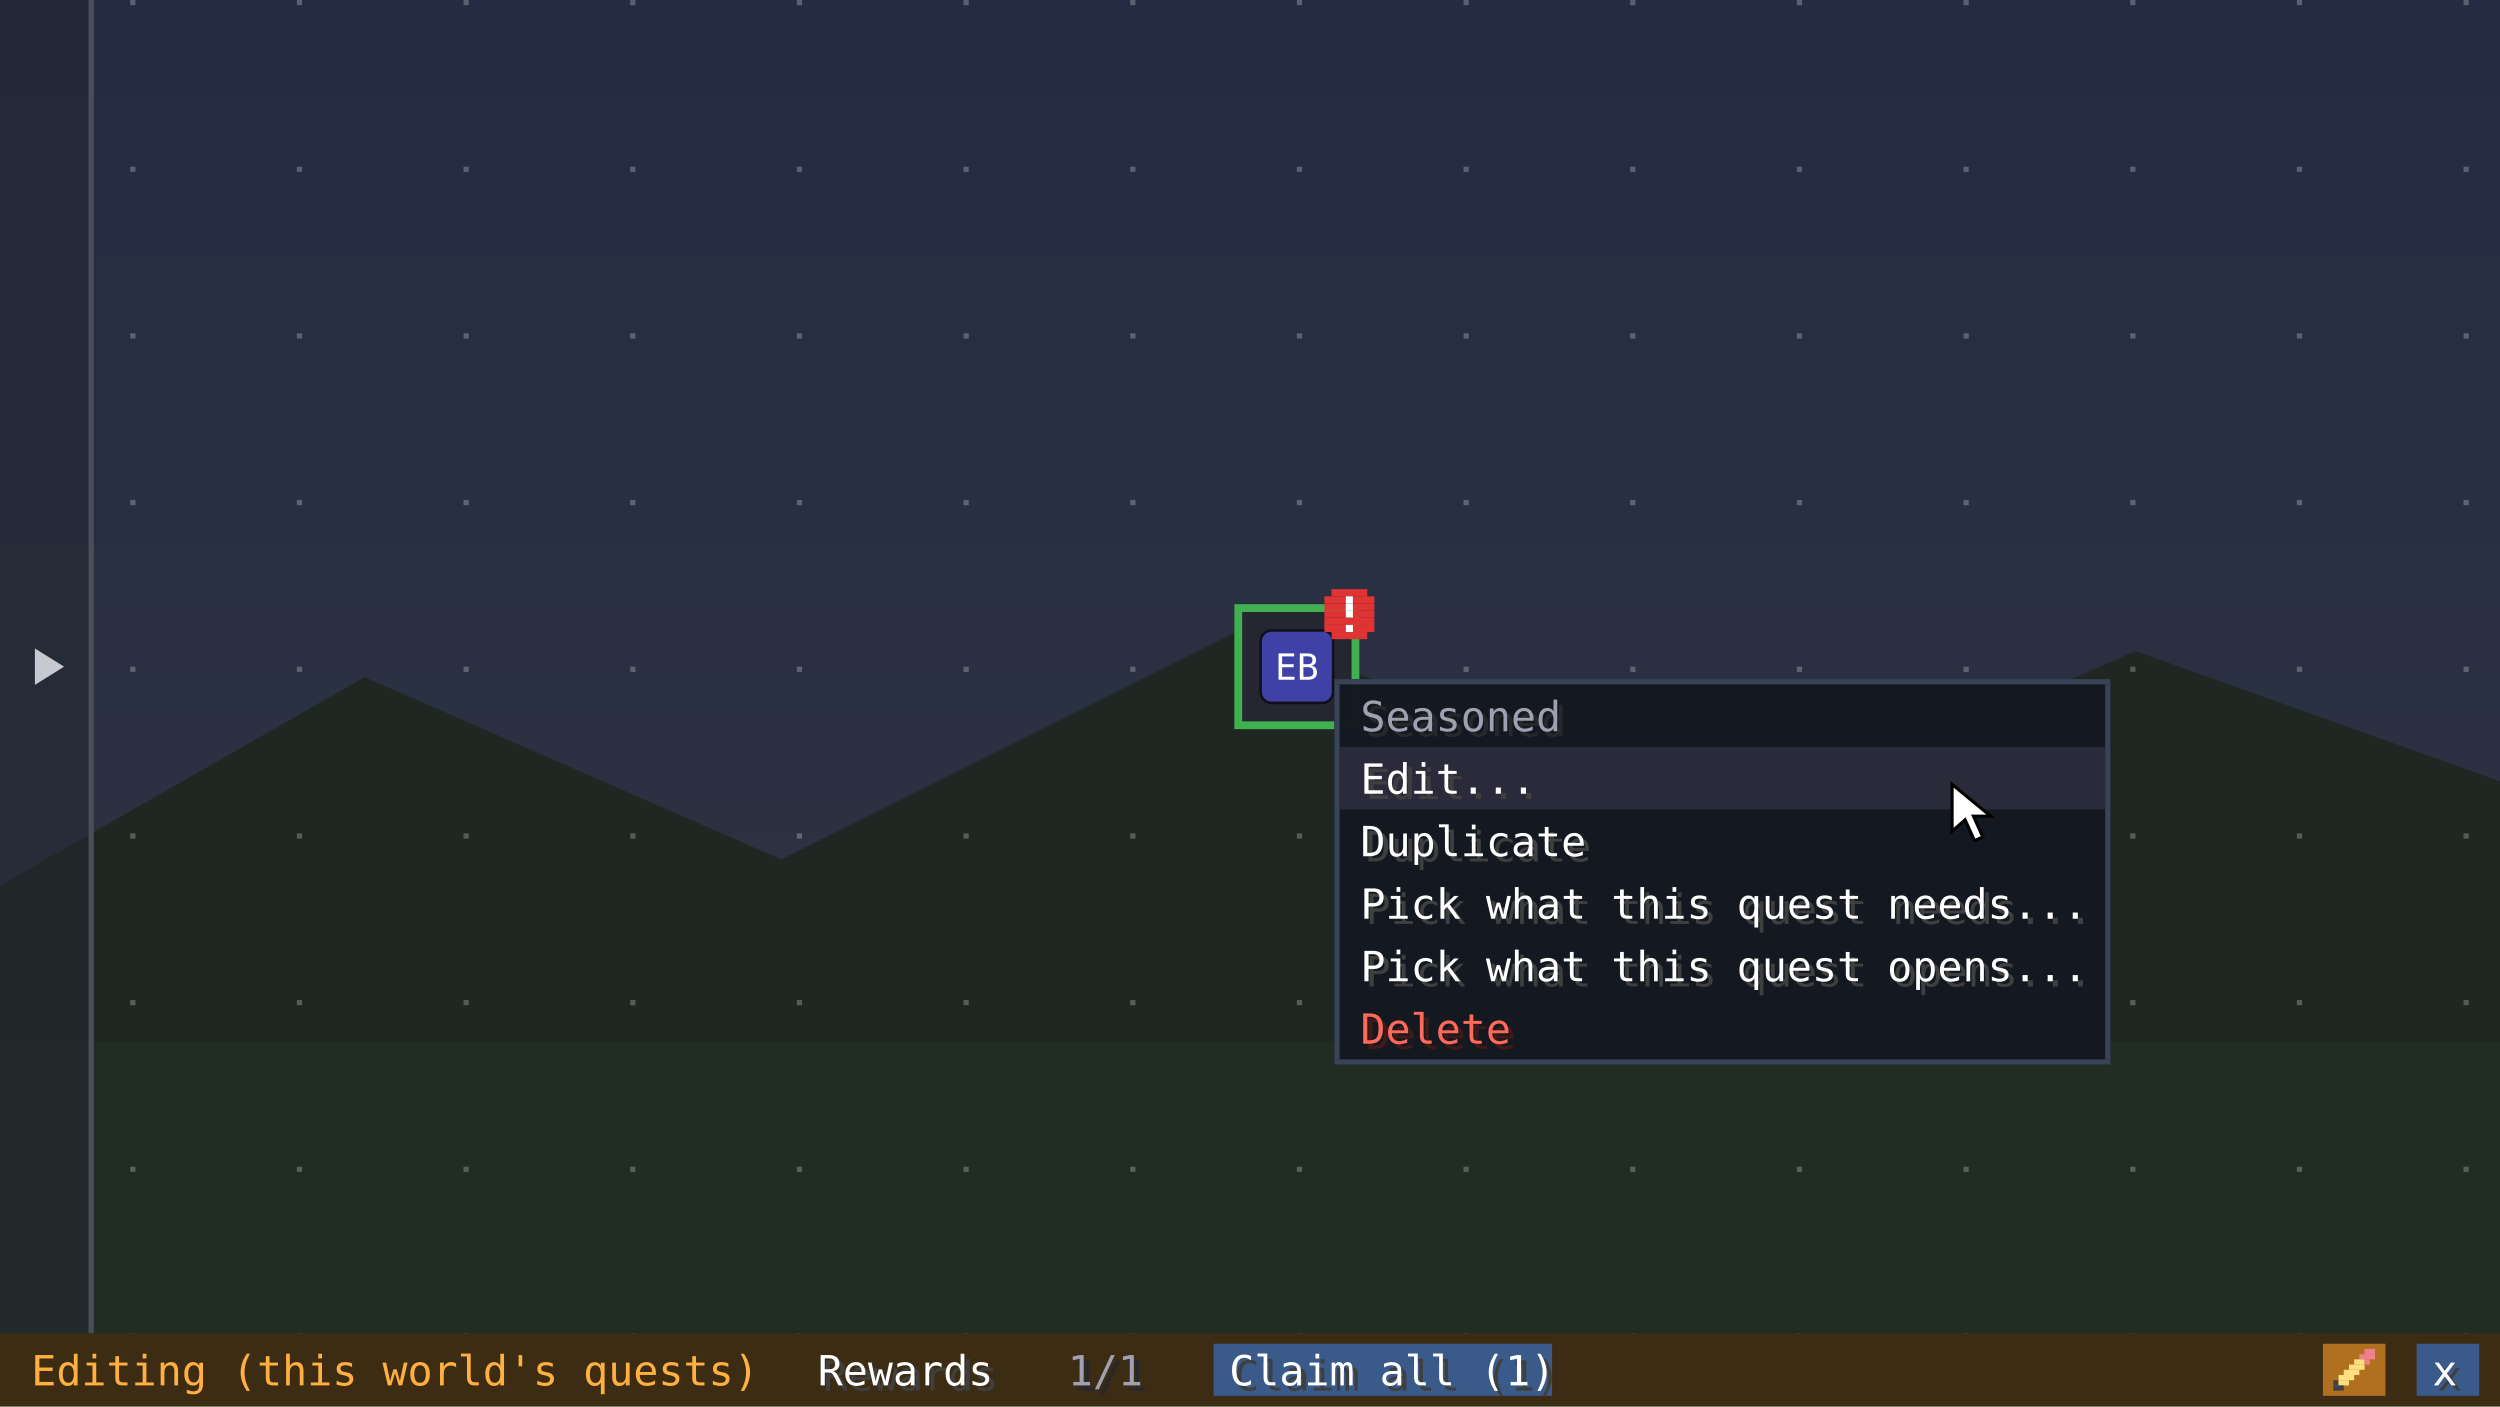
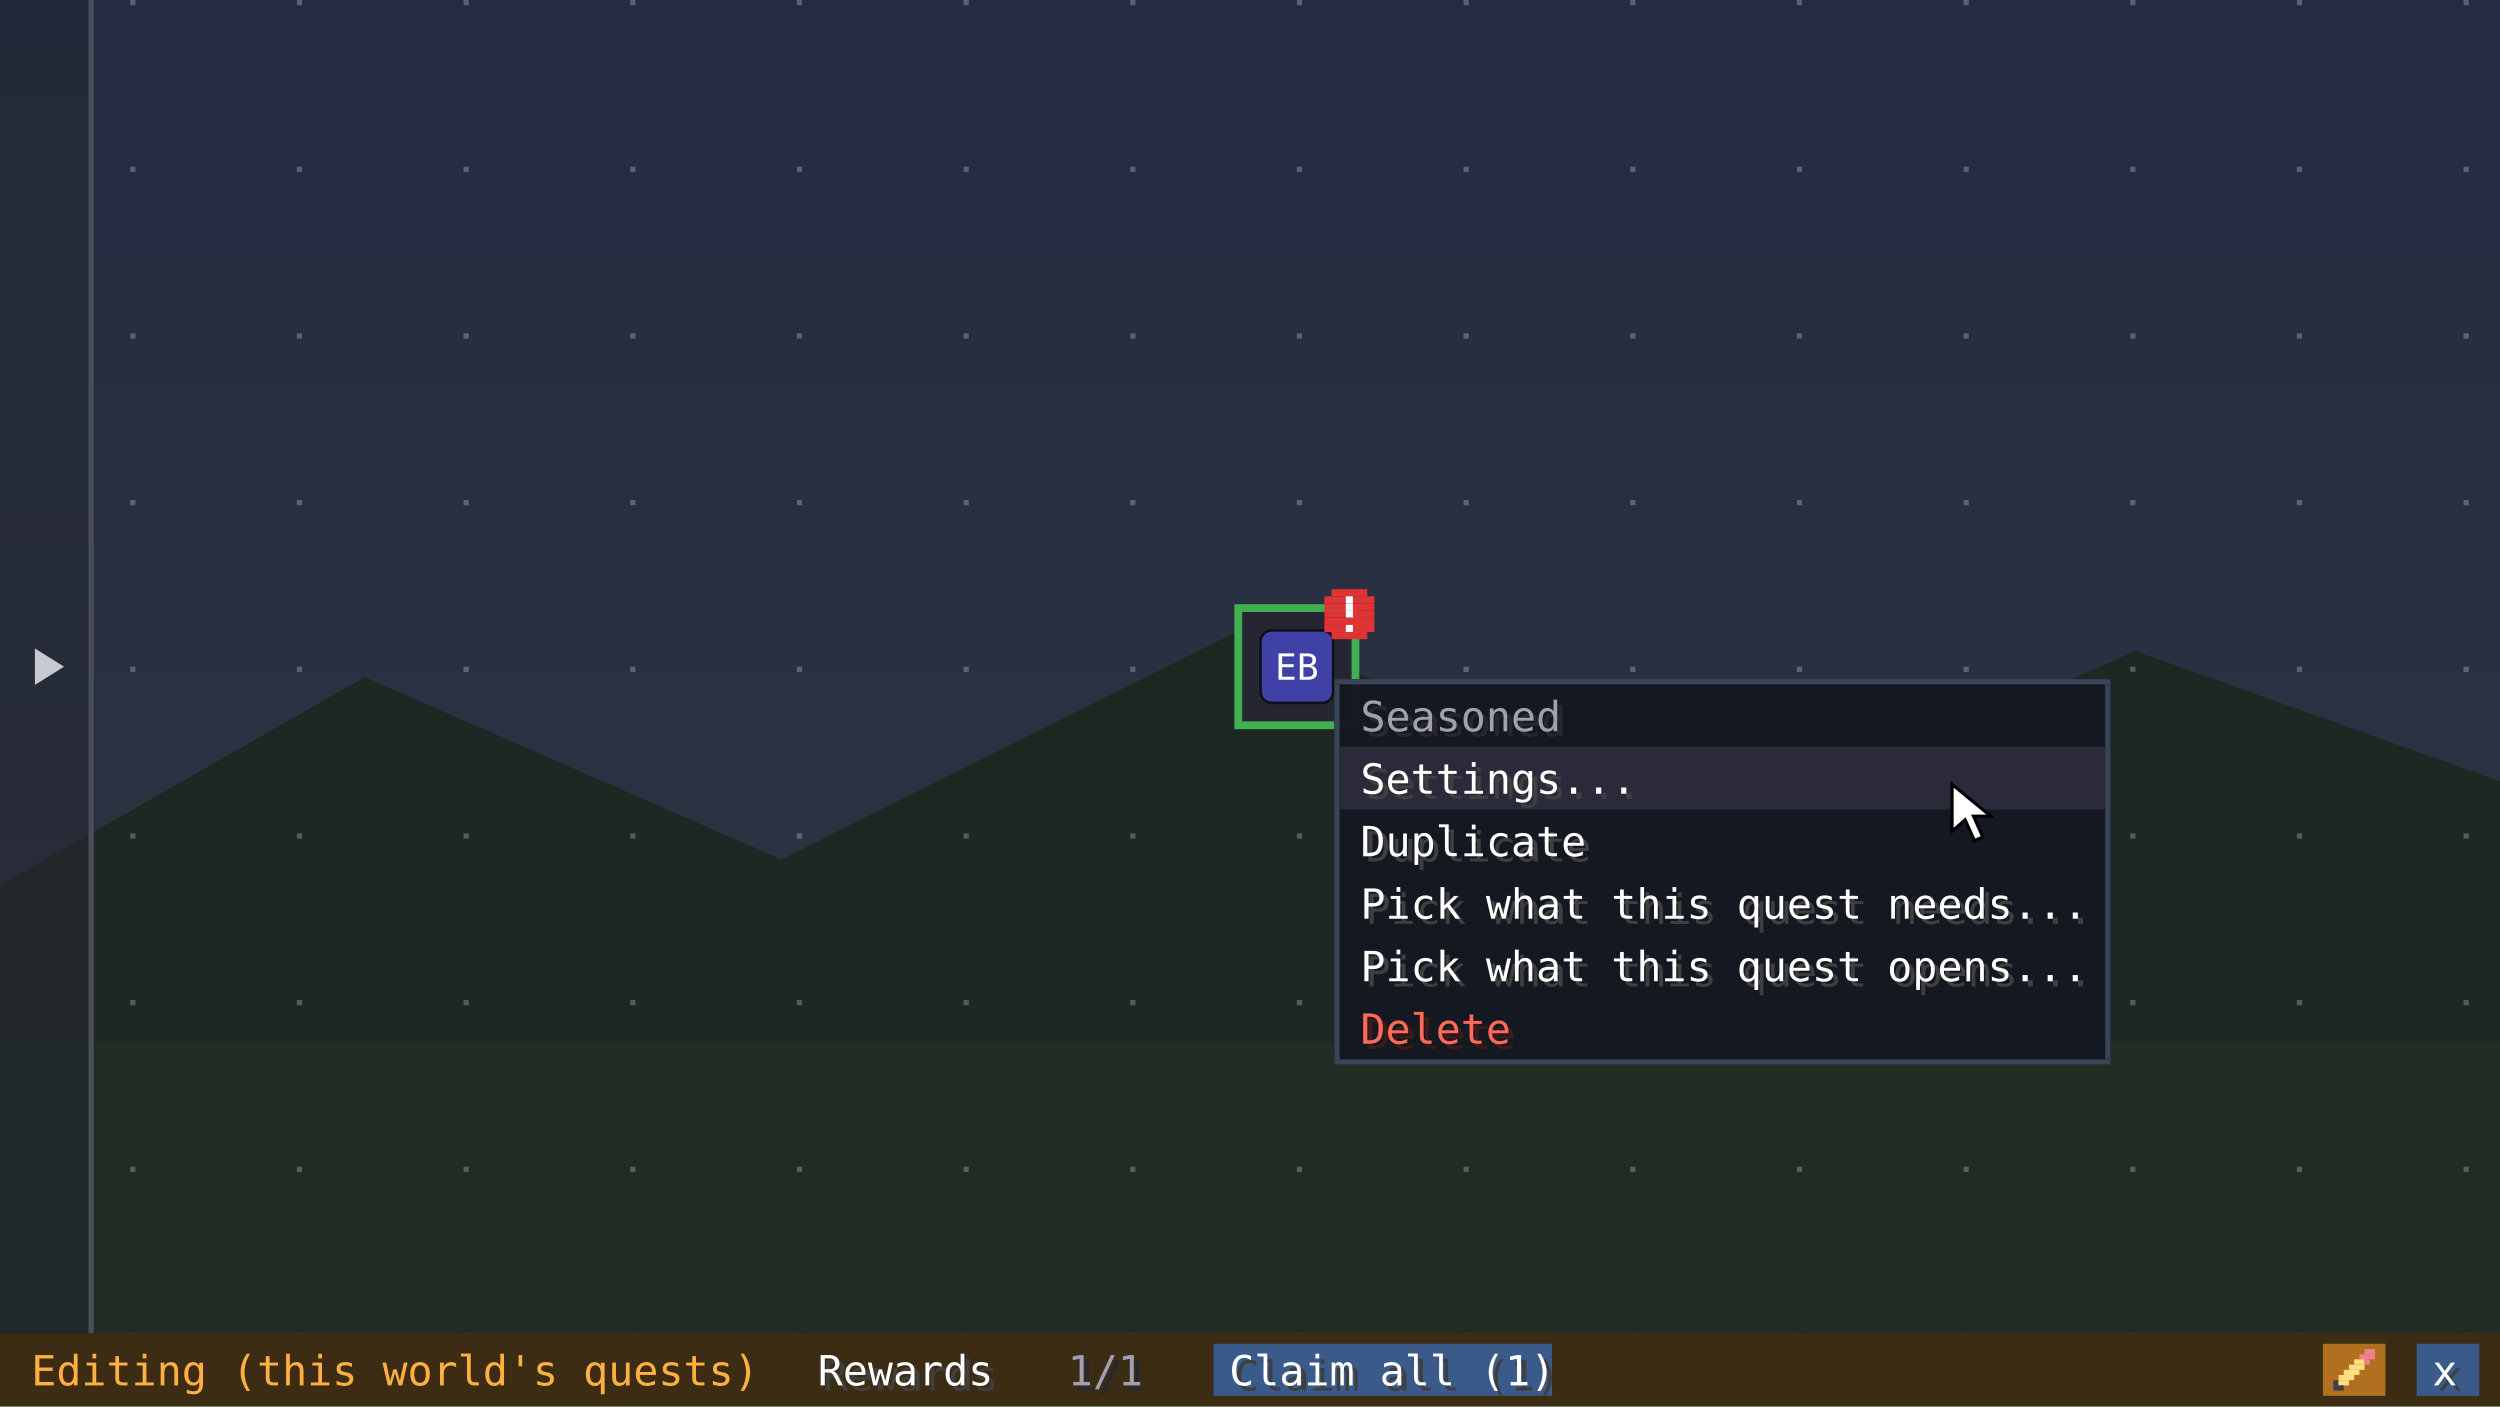
<svg xmlns="http://www.w3.org/2000/svg" viewBox="0 0 480 270" width="960" height="540" font-family="Consolas, 'DejaVu Sans Mono', monospace">
  <defs>
    <linearGradient id="sky" x1="0" y1="0" x2="0" y2="1">
      <stop offset="0" stop-color="#78a7ff" />
      <stop offset="1" stop-color="#c8dcff" />
    </linearGradient>
  </defs>
  <rect width="480" height="270" fill="url(#sky)" />
  <path d="M0 170 L70 130 L150 165 L240 120 L330 160 L410 125 L480 150 L480 270 L0 270 Z" fill="#5d8f4a" />
  <rect y="200" width="480" height="70" fill="#6aa84f" />
  <rect x="0.00" y="0.00" width="480.00" height="270.00" fill="#101018" fill-opacity="0.816" />
  <rect x="25.00" y="0.00" width="1.00" height="1.00" fill="#ffffff" fill-opacity="0.251" />
  <rect x="57.00" y="0.00" width="1.00" height="1.00" fill="#ffffff" fill-opacity="0.251" />
  <rect x="89.00" y="0.00" width="1.00" height="1.00" fill="#ffffff" fill-opacity="0.251" />
  <rect x="121.00" y="0.00" width="1.00" height="1.00" fill="#ffffff" fill-opacity="0.251" />
  <rect x="153.00" y="0.00" width="1.00" height="1.00" fill="#ffffff" fill-opacity="0.251" />
  <rect x="185.00" y="0.00" width="1.00" height="1.00" fill="#ffffff" fill-opacity="0.251" />
  <rect x="217.00" y="0.00" width="1.00" height="1.00" fill="#ffffff" fill-opacity="0.251" />
  <rect x="249.00" y="0.00" width="1.00" height="1.00" fill="#ffffff" fill-opacity="0.251" />
  <rect x="281.00" y="0.00" width="1.00" height="1.00" fill="#ffffff" fill-opacity="0.251" />
  <rect x="313.00" y="0.00" width="1.00" height="1.00" fill="#ffffff" fill-opacity="0.251" />
  <rect x="345.00" y="0.00" width="1.00" height="1.00" fill="#ffffff" fill-opacity="0.251" />
  <rect x="377.00" y="0.00" width="1.00" height="1.00" fill="#ffffff" fill-opacity="0.251" />
  <rect x="409.00" y="0.00" width="1.00" height="1.00" fill="#ffffff" fill-opacity="0.251" />
  <rect x="441.00" y="0.00" width="1.00" height="1.00" fill="#ffffff" fill-opacity="0.251" />
  <rect x="473.00" y="0.00" width="1.00" height="1.00" fill="#ffffff" fill-opacity="0.251" />
  <rect x="25.00" y="32.00" width="1.00" height="1.00" fill="#ffffff" fill-opacity="0.251" />
  <rect x="57.00" y="32.00" width="1.00" height="1.00" fill="#ffffff" fill-opacity="0.251" />
  <rect x="89.00" y="32.00" width="1.00" height="1.00" fill="#ffffff" fill-opacity="0.251" />
  <rect x="121.00" y="32.00" width="1.00" height="1.00" fill="#ffffff" fill-opacity="0.251" />
  <rect x="153.00" y="32.00" width="1.00" height="1.00" fill="#ffffff" fill-opacity="0.251" />
  <rect x="185.00" y="32.00" width="1.00" height="1.00" fill="#ffffff" fill-opacity="0.251" />
  <rect x="217.00" y="32.00" width="1.00" height="1.00" fill="#ffffff" fill-opacity="0.251" />
  <rect x="249.00" y="32.00" width="1.00" height="1.00" fill="#ffffff" fill-opacity="0.251" />
  <rect x="281.00" y="32.00" width="1.00" height="1.00" fill="#ffffff" fill-opacity="0.251" />
  <rect x="313.00" y="32.00" width="1.00" height="1.00" fill="#ffffff" fill-opacity="0.251" />
  <rect x="345.00" y="32.00" width="1.00" height="1.00" fill="#ffffff" fill-opacity="0.251" />
  <rect x="377.00" y="32.00" width="1.00" height="1.00" fill="#ffffff" fill-opacity="0.251" />
  <rect x="409.00" y="32.00" width="1.00" height="1.00" fill="#ffffff" fill-opacity="0.251" />
  <rect x="441.00" y="32.00" width="1.00" height="1.00" fill="#ffffff" fill-opacity="0.251" />
  <rect x="473.00" y="32.00" width="1.00" height="1.00" fill="#ffffff" fill-opacity="0.251" />
  <rect x="25.00" y="64.00" width="1.00" height="1.00" fill="#ffffff" fill-opacity="0.251" />
  <rect x="57.00" y="64.00" width="1.00" height="1.00" fill="#ffffff" fill-opacity="0.251" />
  <rect x="89.00" y="64.00" width="1.00" height="1.00" fill="#ffffff" fill-opacity="0.251" />
  <rect x="121.00" y="64.00" width="1.00" height="1.00" fill="#ffffff" fill-opacity="0.251" />
  <rect x="153.00" y="64.00" width="1.00" height="1.00" fill="#ffffff" fill-opacity="0.251" />
  <rect x="185.00" y="64.00" width="1.00" height="1.00" fill="#ffffff" fill-opacity="0.251" />
  <rect x="217.00" y="64.00" width="1.00" height="1.00" fill="#ffffff" fill-opacity="0.251" />
  <rect x="249.00" y="64.00" width="1.00" height="1.00" fill="#ffffff" fill-opacity="0.251" />
  <rect x="281.00" y="64.00" width="1.00" height="1.00" fill="#ffffff" fill-opacity="0.251" />
  <rect x="313.00" y="64.00" width="1.00" height="1.00" fill="#ffffff" fill-opacity="0.251" />
  <rect x="345.00" y="64.00" width="1.00" height="1.00" fill="#ffffff" fill-opacity="0.251" />
  <rect x="377.00" y="64.00" width="1.00" height="1.00" fill="#ffffff" fill-opacity="0.251" />
  <rect x="409.00" y="64.00" width="1.00" height="1.00" fill="#ffffff" fill-opacity="0.251" />
  <rect x="441.00" y="64.00" width="1.00" height="1.00" fill="#ffffff" fill-opacity="0.251" />
  <rect x="473.00" y="64.00" width="1.00" height="1.00" fill="#ffffff" fill-opacity="0.251" />
  <rect x="25.00" y="96.00" width="1.00" height="1.00" fill="#ffffff" fill-opacity="0.251" />
  <rect x="57.00" y="96.00" width="1.00" height="1.00" fill="#ffffff" fill-opacity="0.251" />
  <rect x="89.00" y="96.00" width="1.00" height="1.00" fill="#ffffff" fill-opacity="0.251" />
  <rect x="121.00" y="96.00" width="1.00" height="1.00" fill="#ffffff" fill-opacity="0.251" />
  <rect x="153.00" y="96.00" width="1.00" height="1.00" fill="#ffffff" fill-opacity="0.251" />
  <rect x="185.00" y="96.00" width="1.00" height="1.00" fill="#ffffff" fill-opacity="0.251" />
  <rect x="217.00" y="96.00" width="1.00" height="1.00" fill="#ffffff" fill-opacity="0.251" />
  <rect x="249.00" y="96.00" width="1.00" height="1.00" fill="#ffffff" fill-opacity="0.251" />
  <rect x="281.00" y="96.00" width="1.00" height="1.00" fill="#ffffff" fill-opacity="0.251" />
  <rect x="313.00" y="96.00" width="1.00" height="1.00" fill="#ffffff" fill-opacity="0.251" />
  <rect x="345.00" y="96.00" width="1.00" height="1.00" fill="#ffffff" fill-opacity="0.251" />
  <rect x="377.00" y="96.00" width="1.00" height="1.00" fill="#ffffff" fill-opacity="0.251" />
  <rect x="409.00" y="96.00" width="1.00" height="1.00" fill="#ffffff" fill-opacity="0.251" />
  <rect x="441.00" y="96.00" width="1.00" height="1.00" fill="#ffffff" fill-opacity="0.251" />
  <rect x="473.00" y="96.00" width="1.00" height="1.00" fill="#ffffff" fill-opacity="0.251" />
  <rect x="25.00" y="128.00" width="1.00" height="1.00" fill="#ffffff" fill-opacity="0.251" />
  <rect x="57.00" y="128.00" width="1.00" height="1.00" fill="#ffffff" fill-opacity="0.251" />
  <rect x="89.00" y="128.00" width="1.00" height="1.00" fill="#ffffff" fill-opacity="0.251" />
  <rect x="121.00" y="128.00" width="1.00" height="1.00" fill="#ffffff" fill-opacity="0.251" />
  <rect x="153.00" y="128.00" width="1.00" height="1.00" fill="#ffffff" fill-opacity="0.251" />
  <rect x="185.00" y="128.00" width="1.00" height="1.00" fill="#ffffff" fill-opacity="0.251" />
  <rect x="217.00" y="128.00" width="1.00" height="1.00" fill="#ffffff" fill-opacity="0.251" />
  <rect x="249.00" y="128.00" width="1.00" height="1.00" fill="#ffffff" fill-opacity="0.251" />
  <rect x="281.00" y="128.00" width="1.00" height="1.00" fill="#ffffff" fill-opacity="0.251" />
  <rect x="313.00" y="128.00" width="1.00" height="1.00" fill="#ffffff" fill-opacity="0.251" />
  <rect x="345.00" y="128.00" width="1.00" height="1.00" fill="#ffffff" fill-opacity="0.251" />
  <rect x="377.00" y="128.00" width="1.00" height="1.00" fill="#ffffff" fill-opacity="0.251" />
  <rect x="409.00" y="128.00" width="1.00" height="1.00" fill="#ffffff" fill-opacity="0.251" />
  <rect x="441.00" y="128.00" width="1.00" height="1.00" fill="#ffffff" fill-opacity="0.251" />
  <rect x="473.00" y="128.00" width="1.00" height="1.00" fill="#ffffff" fill-opacity="0.251" />
  <rect x="25.00" y="160.00" width="1.00" height="1.00" fill="#ffffff" fill-opacity="0.251" />
  <rect x="57.00" y="160.00" width="1.00" height="1.00" fill="#ffffff" fill-opacity="0.251" />
  <rect x="89.00" y="160.00" width="1.00" height="1.00" fill="#ffffff" fill-opacity="0.251" />
  <rect x="121.00" y="160.00" width="1.00" height="1.00" fill="#ffffff" fill-opacity="0.251" />
  <rect x="153.00" y="160.00" width="1.00" height="1.00" fill="#ffffff" fill-opacity="0.251" />
  <rect x="185.00" y="160.00" width="1.00" height="1.00" fill="#ffffff" fill-opacity="0.251" />
  <rect x="217.00" y="160.00" width="1.00" height="1.00" fill="#ffffff" fill-opacity="0.251" />
  <rect x="249.00" y="160.00" width="1.00" height="1.00" fill="#ffffff" fill-opacity="0.251" />
  <rect x="281.00" y="160.00" width="1.00" height="1.00" fill="#ffffff" fill-opacity="0.251" />
  <rect x="313.00" y="160.00" width="1.00" height="1.00" fill="#ffffff" fill-opacity="0.251" />
  <rect x="345.00" y="160.00" width="1.00" height="1.00" fill="#ffffff" fill-opacity="0.251" />
  <rect x="377.00" y="160.00" width="1.00" height="1.00" fill="#ffffff" fill-opacity="0.251" />
  <rect x="409.00" y="160.00" width="1.00" height="1.00" fill="#ffffff" fill-opacity="0.251" />
  <rect x="441.00" y="160.00" width="1.00" height="1.00" fill="#ffffff" fill-opacity="0.251" />
  <rect x="473.00" y="160.00" width="1.00" height="1.00" fill="#ffffff" fill-opacity="0.251" />
  <rect x="25.00" y="192.00" width="1.00" height="1.00" fill="#ffffff" fill-opacity="0.251" />
  <rect x="57.00" y="192.00" width="1.00" height="1.00" fill="#ffffff" fill-opacity="0.251" />
  <rect x="89.00" y="192.00" width="1.00" height="1.00" fill="#ffffff" fill-opacity="0.251" />
  <rect x="121.00" y="192.00" width="1.00" height="1.00" fill="#ffffff" fill-opacity="0.251" />
  <rect x="153.00" y="192.00" width="1.00" height="1.00" fill="#ffffff" fill-opacity="0.251" />
  <rect x="185.00" y="192.00" width="1.00" height="1.00" fill="#ffffff" fill-opacity="0.251" />
  <rect x="217.00" y="192.00" width="1.00" height="1.00" fill="#ffffff" fill-opacity="0.251" />
  <rect x="249.00" y="192.00" width="1.00" height="1.00" fill="#ffffff" fill-opacity="0.251" />
  <rect x="281.00" y="192.00" width="1.00" height="1.00" fill="#ffffff" fill-opacity="0.251" />
  <rect x="313.00" y="192.00" width="1.00" height="1.00" fill="#ffffff" fill-opacity="0.251" />
  <rect x="345.00" y="192.00" width="1.00" height="1.00" fill="#ffffff" fill-opacity="0.251" />
  <rect x="377.00" y="192.00" width="1.00" height="1.00" fill="#ffffff" fill-opacity="0.251" />
  <rect x="409.00" y="192.00" width="1.00" height="1.00" fill="#ffffff" fill-opacity="0.251" />
  <rect x="441.00" y="192.00" width="1.00" height="1.00" fill="#ffffff" fill-opacity="0.251" />
  <rect x="473.00" y="192.00" width="1.00" height="1.00" fill="#ffffff" fill-opacity="0.251" />
  <rect x="25.00" y="224.00" width="1.00" height="1.00" fill="#ffffff" fill-opacity="0.251" />
  <rect x="57.00" y="224.00" width="1.00" height="1.00" fill="#ffffff" fill-opacity="0.251" />
  <rect x="89.00" y="224.00" width="1.00" height="1.00" fill="#ffffff" fill-opacity="0.251" />
  <rect x="121.00" y="224.00" width="1.00" height="1.00" fill="#ffffff" fill-opacity="0.251" />
  <rect x="153.00" y="224.00" width="1.00" height="1.00" fill="#ffffff" fill-opacity="0.251" />
  <rect x="185.00" y="224.00" width="1.00" height="1.00" fill="#ffffff" fill-opacity="0.251" />
  <rect x="217.00" y="224.00" width="1.00" height="1.00" fill="#ffffff" fill-opacity="0.251" />
  <rect x="249.00" y="224.00" width="1.00" height="1.00" fill="#ffffff" fill-opacity="0.251" />
  <rect x="281.00" y="224.00" width="1.00" height="1.00" fill="#ffffff" fill-opacity="0.251" />
  <rect x="313.00" y="224.00" width="1.00" height="1.00" fill="#ffffff" fill-opacity="0.251" />
  <rect x="345.00" y="224.00" width="1.00" height="1.00" fill="#ffffff" fill-opacity="0.251" />
  <rect x="377.00" y="224.00" width="1.00" height="1.00" fill="#ffffff" fill-opacity="0.251" />
  <rect x="409.00" y="224.00" width="1.00" height="1.00" fill="#ffffff" fill-opacity="0.251" />
  <rect x="441.00" y="224.00" width="1.00" height="1.00" fill="#ffffff" fill-opacity="0.251" />
  <rect x="473.00" y="224.00" width="1.00" height="1.00" fill="#ffffff" fill-opacity="0.251" />
  <rect x="25.00" y="256.00" width="1.00" height="1.00" fill="#ffffff" fill-opacity="0.251" />
  <rect x="57.00" y="256.00" width="1.00" height="1.00" fill="#ffffff" fill-opacity="0.251" />
  <rect x="89.00" y="256.00" width="1.00" height="1.00" fill="#ffffff" fill-opacity="0.251" />
  <rect x="121.00" y="256.00" width="1.00" height="1.00" fill="#ffffff" fill-opacity="0.251" />
  <rect x="153.00" y="256.00" width="1.00" height="1.00" fill="#ffffff" fill-opacity="0.251" />
  <rect x="185.00" y="256.00" width="1.00" height="1.00" fill="#ffffff" fill-opacity="0.251" />
  <rect x="217.00" y="256.00" width="1.00" height="1.00" fill="#ffffff" fill-opacity="0.251" />
  <rect x="249.00" y="256.00" width="1.00" height="1.00" fill="#ffffff" fill-opacity="0.251" />
  <rect x="281.00" y="256.00" width="1.00" height="1.00" fill="#ffffff" fill-opacity="0.251" />
  <rect x="313.00" y="256.00" width="1.00" height="1.00" fill="#ffffff" fill-opacity="0.251" />
  <rect x="345.00" y="256.00" width="1.00" height="1.00" fill="#ffffff" fill-opacity="0.251" />
  <rect x="377.00" y="256.00" width="1.00" height="1.00" fill="#ffffff" fill-opacity="0.251" />
  <rect x="409.00" y="256.00" width="1.00" height="1.00" fill="#ffffff" fill-opacity="0.251" />
  <rect x="441.00" y="256.00" width="1.00" height="1.00" fill="#ffffff" fill-opacity="0.251" />
  <rect x="473.00" y="256.00" width="1.00" height="1.00" fill="#ffffff" fill-opacity="0.251" />
  <polygon points="237.00,140.00 261.00,140.00 261.00,116.00 237.00,116.00" fill="#40b050" fill-opacity="1.000" />
  <polygon points="238.50,138.50 259.50,138.50 259.50,117.50 238.50,117.50" fill="#262632" fill-opacity="1.000" />
  <rect x="242.04" y="121.04" width="13.92" height="13.92" rx="2.09" fill="hsl(239, 45%, 45%)" stroke="#101018" stroke-width="0.5" />
  <text x="249.00" y="130.51" font-size="6.96" text-anchor="middle" fill="#ffffff">EB</text>
  <rect x="255.65" y="113.12" width="6.86" height="1.37" fill="#e03434" fill-opacity="1.000" />
  <rect x="254.28" y="114.49" width="4.11" height="1.37" fill="#e03434" fill-opacity="1.000" />
  <rect x="258.39" y="114.49" width="1.37" height="1.37" fill="#ffffff" fill-opacity="1.000" />
  <rect x="259.77" y="114.49" width="4.11" height="1.37" fill="#e03434" fill-opacity="1.000" />
  <rect x="254.28" y="115.86" width="4.11" height="1.37" fill="#e03434" fill-opacity="1.000" />
  <rect x="258.39" y="115.86" width="1.37" height="1.37" fill="#ffffff" fill-opacity="1.000" />
  <rect x="259.77" y="115.86" width="4.11" height="1.37" fill="#e03434" fill-opacity="1.000" />
  <rect x="254.28" y="117.23" width="4.11" height="1.37" fill="#e03434" fill-opacity="1.000" />
  <rect x="258.39" y="117.23" width="1.37" height="1.37" fill="#ffffff" fill-opacity="1.000" />
  <rect x="259.77" y="117.23" width="4.11" height="1.37" fill="#e03434" fill-opacity="1.000" />
  <rect x="254.28" y="118.61" width="9.60" height="1.37" fill="#e03434" fill-opacity="1.000" />
  <rect x="254.28" y="119.98" width="4.11" height="1.37" fill="#e03434" fill-opacity="1.000" />
  <rect x="258.39" y="119.98" width="1.37" height="1.37" fill="#ffffff" fill-opacity="1.000" />
  <rect x="259.77" y="119.98" width="4.11" height="1.37" fill="#e03434" fill-opacity="1.000" />
  <rect x="255.65" y="121.35" width="6.86" height="1.37" fill="#e03434" fill-opacity="1.000" />
  <rect x="0.00" y="0.00" width="18.00" height="256.00" fill="#242830" fill-opacity="0.565" />
  <rect x="17.00" y="0.00" width="1.00" height="256.00" fill="#4a4e5a" fill-opacity="1.000" />
  <polygon points="6.70,131.50 12.30,128.00 6.70,124.50 6.70,124.50" fill="#c8c8d0" fill-opacity="1.000" />
  <rect x="0.00" y="256.00" width="480.00" height="14.00" fill="#3c2c14" fill-opacity="1.000" />
  <rect x="464.00" y="258.00" width="12.00" height="10.00" fill="#3a5a8a" fill-opacity="1.000" />
  <text x="468.00" y="267.00" font-size="8" textLength="6.00" lengthAdjust="spacingAndGlyphs" fill="#3f3f3f">x</text>
  <text x="467.00" y="266.00" font-size="8" textLength="6.00" lengthAdjust="spacingAndGlyphs" fill="#ffffff">x</text>
  <rect x="446.00" y="258.00" width="12.00" height="10.00" fill="#b07020" fill-opacity="1.000" />
  <rect x="454.00" y="259.00" width="2.00" height="1.00" fill="#f08090" fill-opacity="1.000" />
  <rect x="453.00" y="260.00" width="3.00" height="1.00" fill="#f08090" fill-opacity="1.000" />
  <rect x="452.00" y="261.00" width="2.00" height="1.00" fill="#ffe080" fill-opacity="1.000" />
  <rect x="454.00" y="261.00" width="1.00" height="1.00" fill="#f08090" fill-opacity="1.000" />
  <rect x="451.00" y="262.00" width="3.00" height="1.00" fill="#ffe080" fill-opacity="1.000" />
  <rect x="450.00" y="263.00" width="3.00" height="1.00" fill="#ffe080" fill-opacity="1.000" />
  <rect x="449.00" y="264.00" width="3.00" height="1.00" fill="#ffe080" fill-opacity="1.000" />
  <rect x="448.00" y="265.00" width="1.00" height="1.00" fill="#404048" fill-opacity="1.000" />
  <rect x="449.00" y="265.00" width="2.00" height="1.00" fill="#ffe080" fill-opacity="1.000" />
  <rect x="448.00" y="266.00" width="2.00" height="1.00" fill="#404048" fill-opacity="1.000" />
  <text x="7.00" y="267.00" font-size="8" textLength="141.00" lengthAdjust="spacingAndGlyphs" fill="#3f2c10">Editing (this world's quests)</text>
  <text x="6.00" y="266.00" font-size="8" textLength="141.00" lengthAdjust="spacingAndGlyphs" fill="#ffb040">Editing (this world's quests)</text>
  <text x="158.00" y="267.00" font-size="8" textLength="42.00" lengthAdjust="spacingAndGlyphs" fill="#3f3f3f">Rewards</text>
  <text x="157.00" y="266.00" font-size="8" textLength="42.00" lengthAdjust="spacingAndGlyphs" fill="#ffffff">Rewards</text>
  <text x="206.00" y="267.00" font-size="8" textLength="18.00" lengthAdjust="spacingAndGlyphs" fill="#28282c">1/1</text>
  <text x="205.00" y="266.00" font-size="8" textLength="18.00" lengthAdjust="spacingAndGlyphs" fill="#a0a0b0">1/1</text>
  <rect x="233.00" y="258.00" width="65.00" height="10.00" fill="#3a5a8a" fill-opacity="1.000" />
  <text x="237.00" y="267.00" font-size="8" textLength="59.00" lengthAdjust="spacingAndGlyphs" fill="#3f3f3f">Claim all (1)</text>
  <text x="236.00" y="266.00" font-size="8" textLength="59.00" lengthAdjust="spacingAndGlyphs" fill="#ffffff">Claim all (1)</text>
  <rect x="256.20" y="130.40" width="149.00" height="74.00" fill="#141820" fill-opacity="0.973" />
  <rect x="256.20" y="130.40" width="149.00" height="1.00" fill="#3a4458" fill-opacity="1.000" />
  <rect x="256.20" y="203.40" width="149.00" height="1.00" fill="#3a4458" fill-opacity="1.000" />
  <rect x="256.20" y="131.40" width="1.00" height="72.00" fill="#3a4458" fill-opacity="1.000" />
  <rect x="404.20" y="131.40" width="1.00" height="72.00" fill="#3a4458" fill-opacity="1.000" />
  <text x="262.20" y="141.40" font-size="8" textLength="48.00" lengthAdjust="spacingAndGlyphs" fill="#28282c">Seasoned</text>
  <text x="261.20" y="140.40" font-size="8" textLength="48.00" lengthAdjust="spacingAndGlyphs" fill="#a0a0b0">Seasoned</text>
  <rect x="257.20" y="143.40" width="147.00" height="12.00" fill="#2a2a3a" fill-opacity="1.000" />
-   <text x="262.20" y="153.40" font-size="8" textLength="24.00" lengthAdjust="spacingAndGlyphs" fill="#3f3f3f">Edit...</text>
-   <text x="261.20" y="152.40" font-size="8" textLength="24.00" lengthAdjust="spacingAndGlyphs" fill="#ffffff">Edit...</text>
+   <text x="262.20" y="153.40" font-size="8" textLength="46.00" lengthAdjust="spacingAndGlyphs" fill="#3f3f3f">Settings...</text>
+   <text x="261.20" y="152.40" font-size="8" textLength="46.00" lengthAdjust="spacingAndGlyphs" fill="#ffffff">Settings...</text>
  <text x="262.20" y="165.40" font-size="8" textLength="45.00" lengthAdjust="spacingAndGlyphs" fill="#3f3f3f">Duplicate</text>
  <text x="261.20" y="164.40" font-size="8" textLength="45.00" lengthAdjust="spacingAndGlyphs" fill="#ffffff">Duplicate</text>
  <text x="262.20" y="177.40" font-size="8" textLength="139.00" lengthAdjust="spacingAndGlyphs" fill="#3f3f3f">Pick what this quest needs...</text>
  <text x="261.20" y="176.40" font-size="8" textLength="139.00" lengthAdjust="spacingAndGlyphs" fill="#ffffff">Pick what this quest needs...</text>
  <text x="262.20" y="189.40" font-size="8" textLength="139.00" lengthAdjust="spacingAndGlyphs" fill="#3f3f3f">Pick what this quest opens...</text>
  <text x="261.20" y="188.40" font-size="8" textLength="139.00" lengthAdjust="spacingAndGlyphs" fill="#ffffff">Pick what this quest opens...</text>
  <text x="262.20" y="201.40" font-size="8" textLength="31.00" lengthAdjust="spacingAndGlyphs" fill="#3f1a16">Delete</text>
  <text x="261.20" y="200.40" font-size="8" textLength="31.00" lengthAdjust="spacingAndGlyphs" fill="#ff6a5a">Delete</text>
  <path d="M374.80 150.60 l0 9 l2.5 -2.2 l1.8 4 l1.6 -0.7 l-1.8 -4 l3.3 0 Z" fill="#ffffff" stroke="#000000" stroke-width="0.6" />
</svg>
